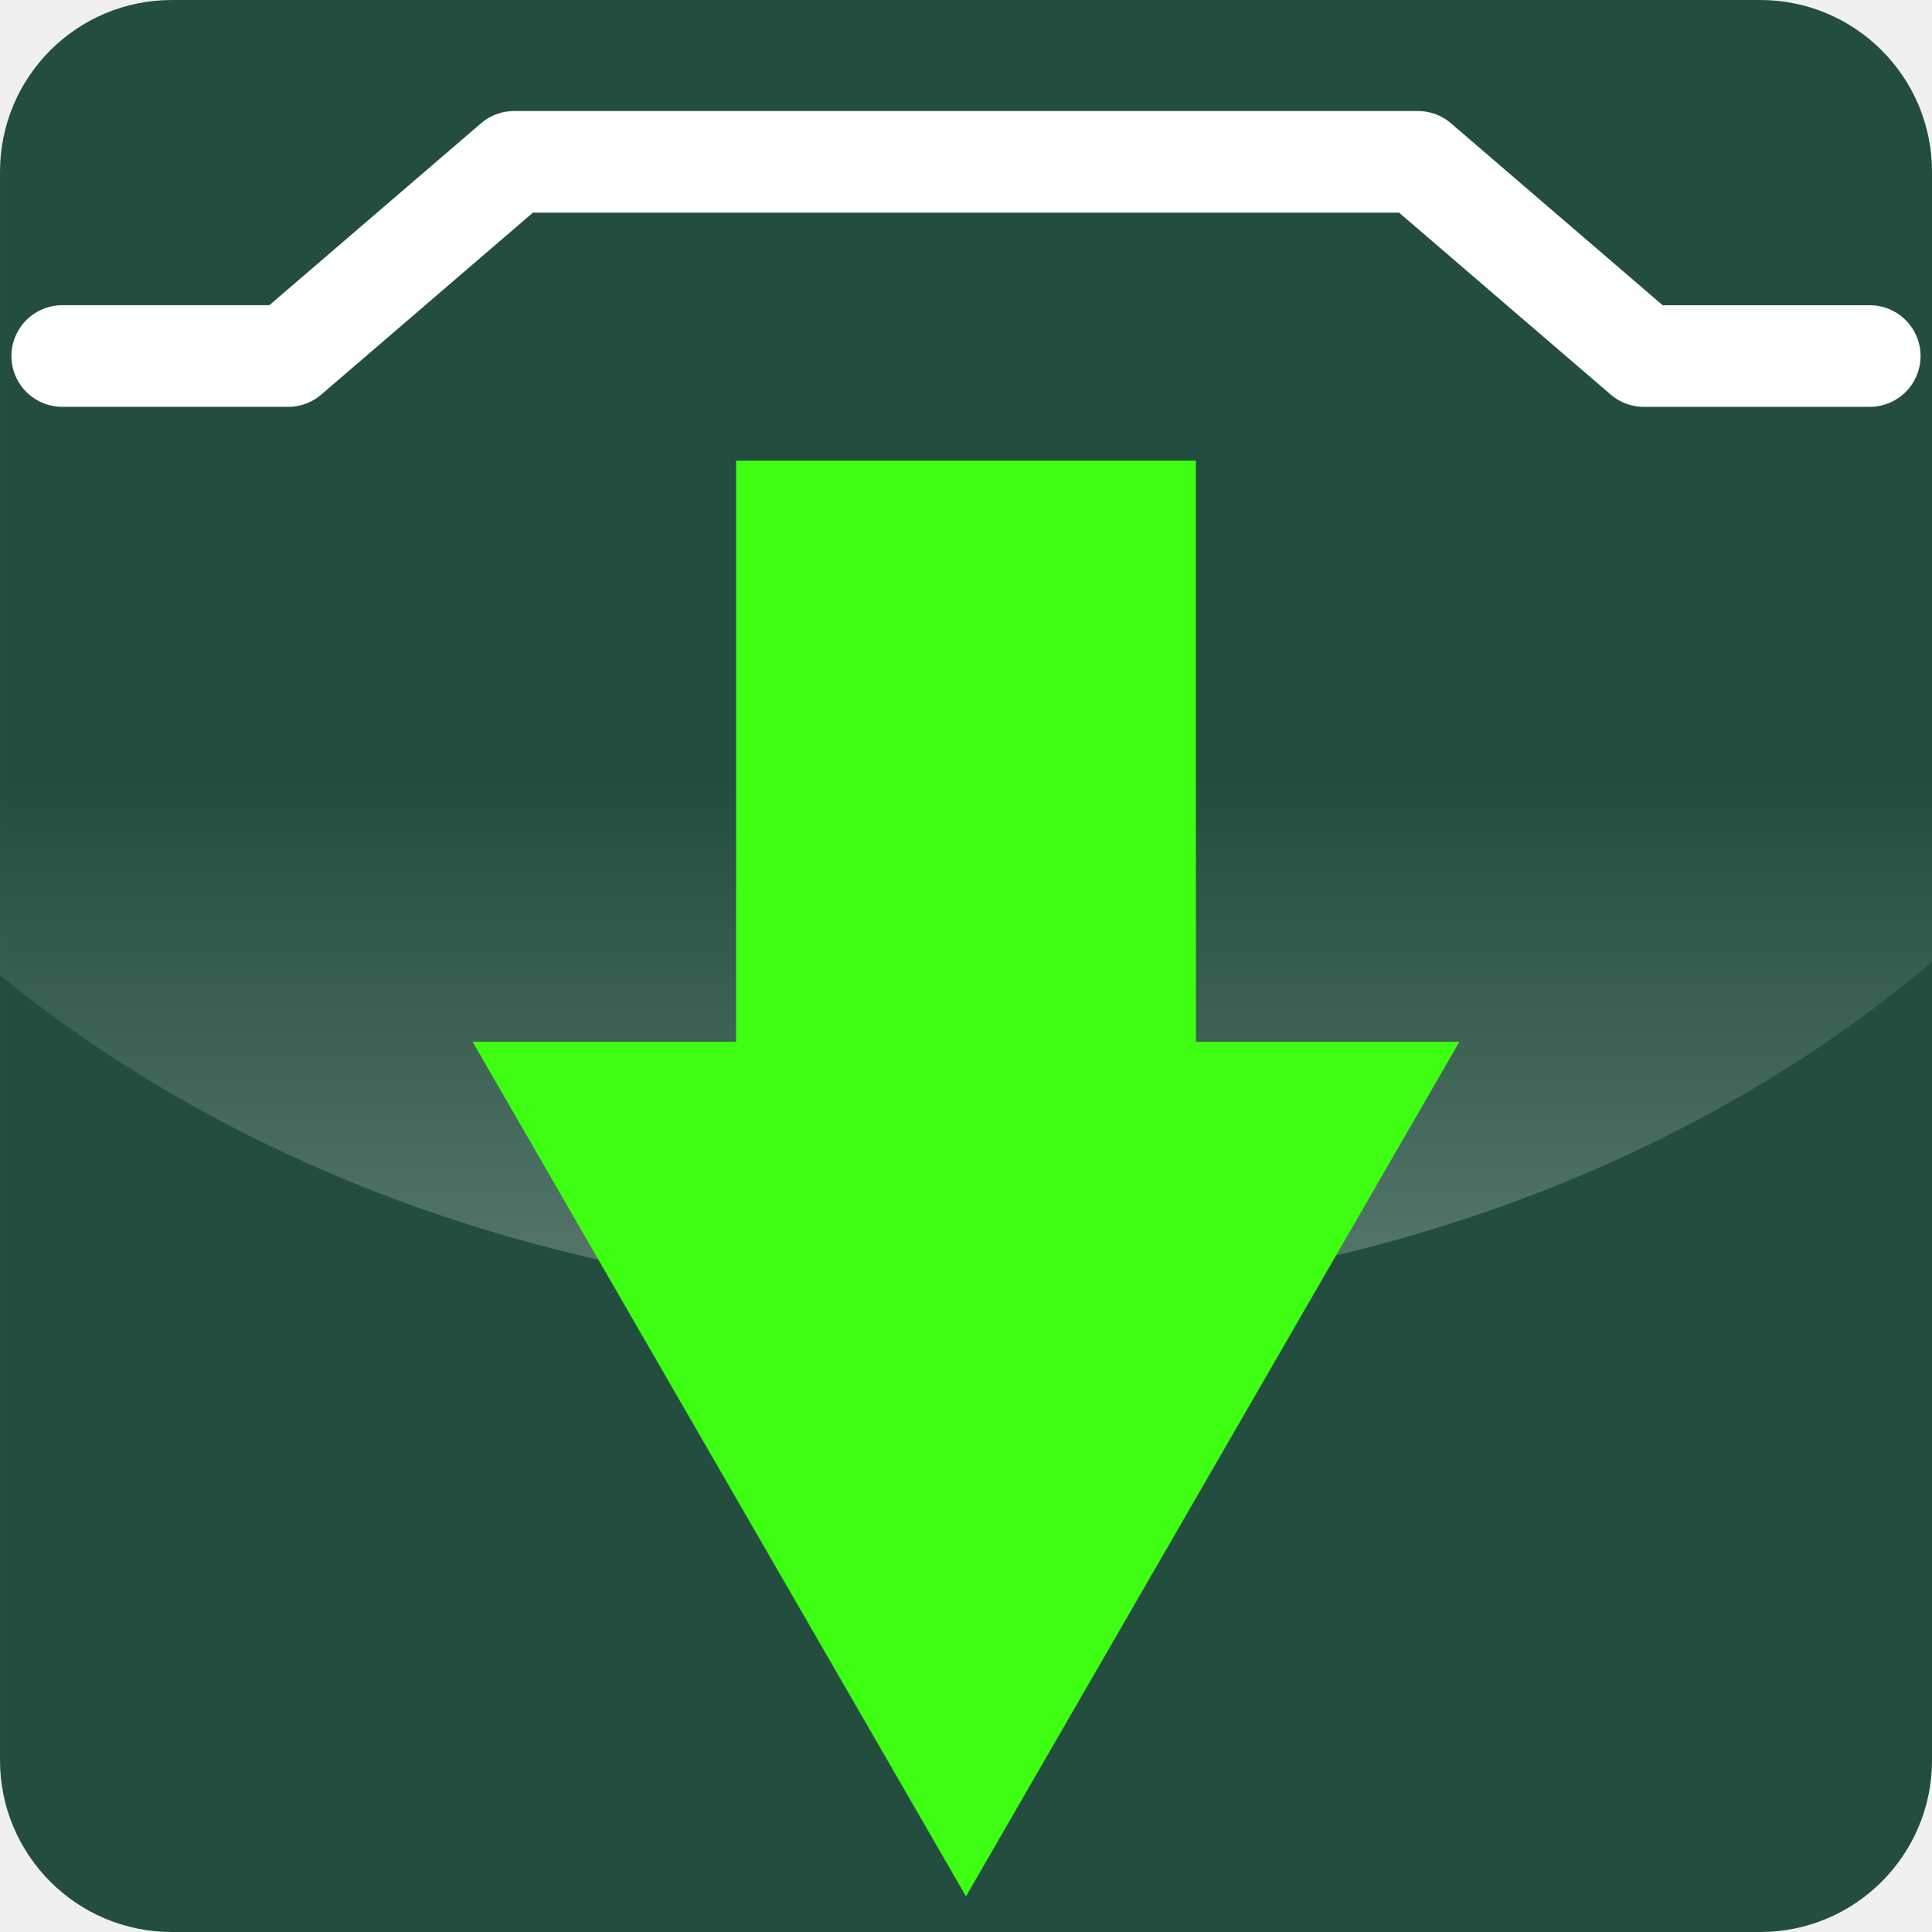
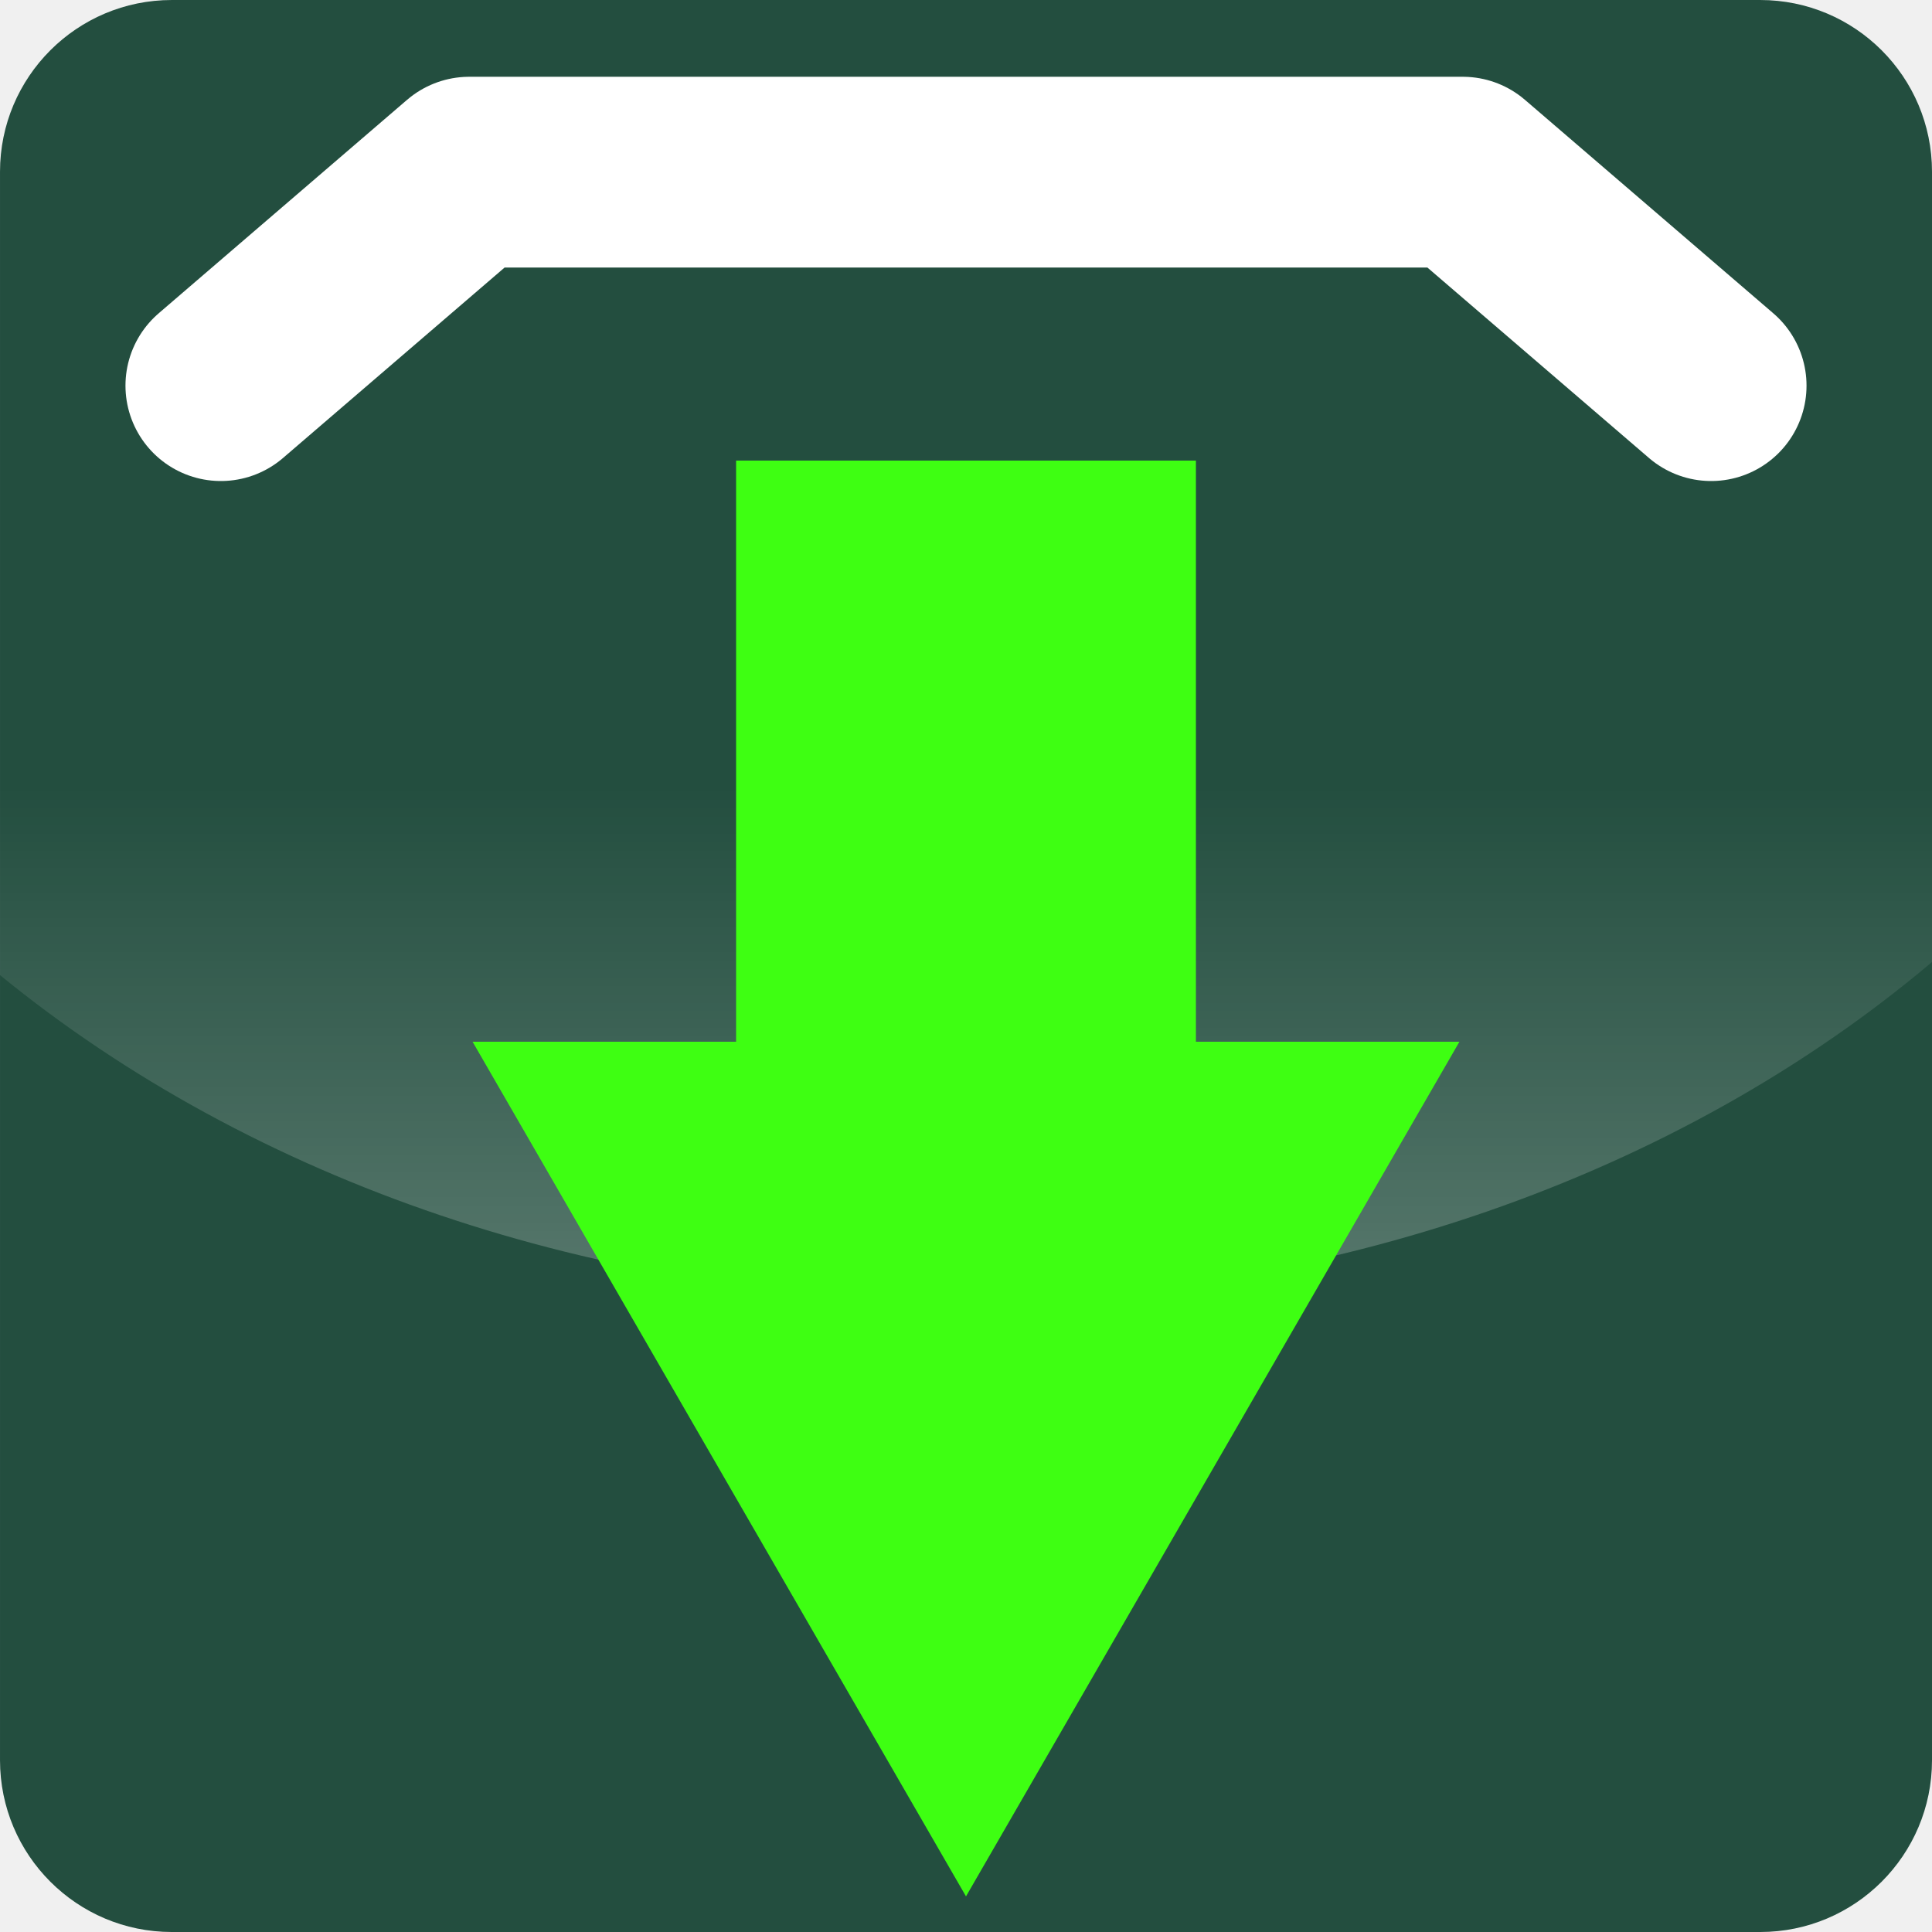
<svg xmlns="http://www.w3.org/2000/svg" xmlns:xlink="http://www.w3.org/1999/xlink" width="134.345mm" height="134.345mm" viewBox="0 0 134.345 134.345" version="1.1" id="svg8">
  <defs id="defs2">
    <linearGradient id="linearGradient4567">
      <stop style="stop-color:#ffffff;stop-opacity:1;" offset="0" id="stop4563" />
      <stop style="stop-color:#ffffff;stop-opacity:0;" offset="1" id="stop4565" />
    </linearGradient>
    <linearGradient xlink:href="#linearGradient4567" id="linearGradient4569" x1="358.484" y1="490.481" x2="358.484" y2="207.495" gradientUnits="userSpaceOnUse" gradientTransform="matrix(0.2645833,0,0,0.2645833,27.35367,80.94064)" />
  </defs>
  <g id="layer1" transform="translate(-27.35367,-80.94064)">
    <rect rx="11.946" ry="11.946" y="80.941" x="27.354" height="134.345" width="134.345" id="rect4549" style="opacity:1;fill:#234e3f;fill-opacity:1;stroke:none;stroke-width:3.365;stroke-linecap:round;stroke-linejoin:round;stroke-miterlimit:4;stroke-dasharray:none;stroke-opacity:1;paint-order:normal" />
    <path style="opacity:0.502;fill:url(#linearGradient4569);fill-opacity:1;stroke:none;stroke-width:3.365;stroke-linecap:round;stroke-linejoin:round;stroke-miterlimit:4;stroke-dasharray:none;stroke-opacity:1;paint-order:normal" d="m 39.3,37.36 c -6.618,0 -11.946,5.328 -11.946,11.946 v 99.44 a 94.329,76.946 0 0 0 66.653,22.566 94.329,76.946 0 0 0 67.691,-23.475 V 49.306 c 0,-6.618 -5.328,-11.946 -11.946,-11.946 z" id="rect4496" />
-     <path style="fill:none;stroke:#ffffff;stroke-width:7.065;stroke-linecap:round;stroke-linejoin:round;stroke-miterlimit:4;stroke-dasharray:none;stroke-opacity:1" d="M 31.682,105.697 H 47.393 L 63.104,92.194 h 31.422 31.422 l 15.711,13.504 h 15.711" id="path4487" />
+     <path style="fill:none;stroke:#ffffff;stroke-width:13.265;stroke-linecap:round;stroke-linejoin:round;stroke-miterlimit:4;stroke-dasharray:none;stroke-opacity:1" d="M 42.711,107.757 59.983,92.912 h 34.543 34.543 l 17.272,14.845" id="path4487" />
    <path style="opacity:1;fill:#3eff12;fill-opacity:1;stroke:none;stroke-width:3.365;stroke-linecap:round;stroke-linejoin:round;stroke-miterlimit:4;stroke-dasharray:none;stroke-opacity:1;paint-order:normal" d="m 78.539,112.969 v 40.41 H 60.214 l 17.156,29.715 17.156,29.715 17.156,-29.715 17.156,-29.715 H 110.513 V 112.969 Z" id="rect4489" />
  </g>
</svg>
